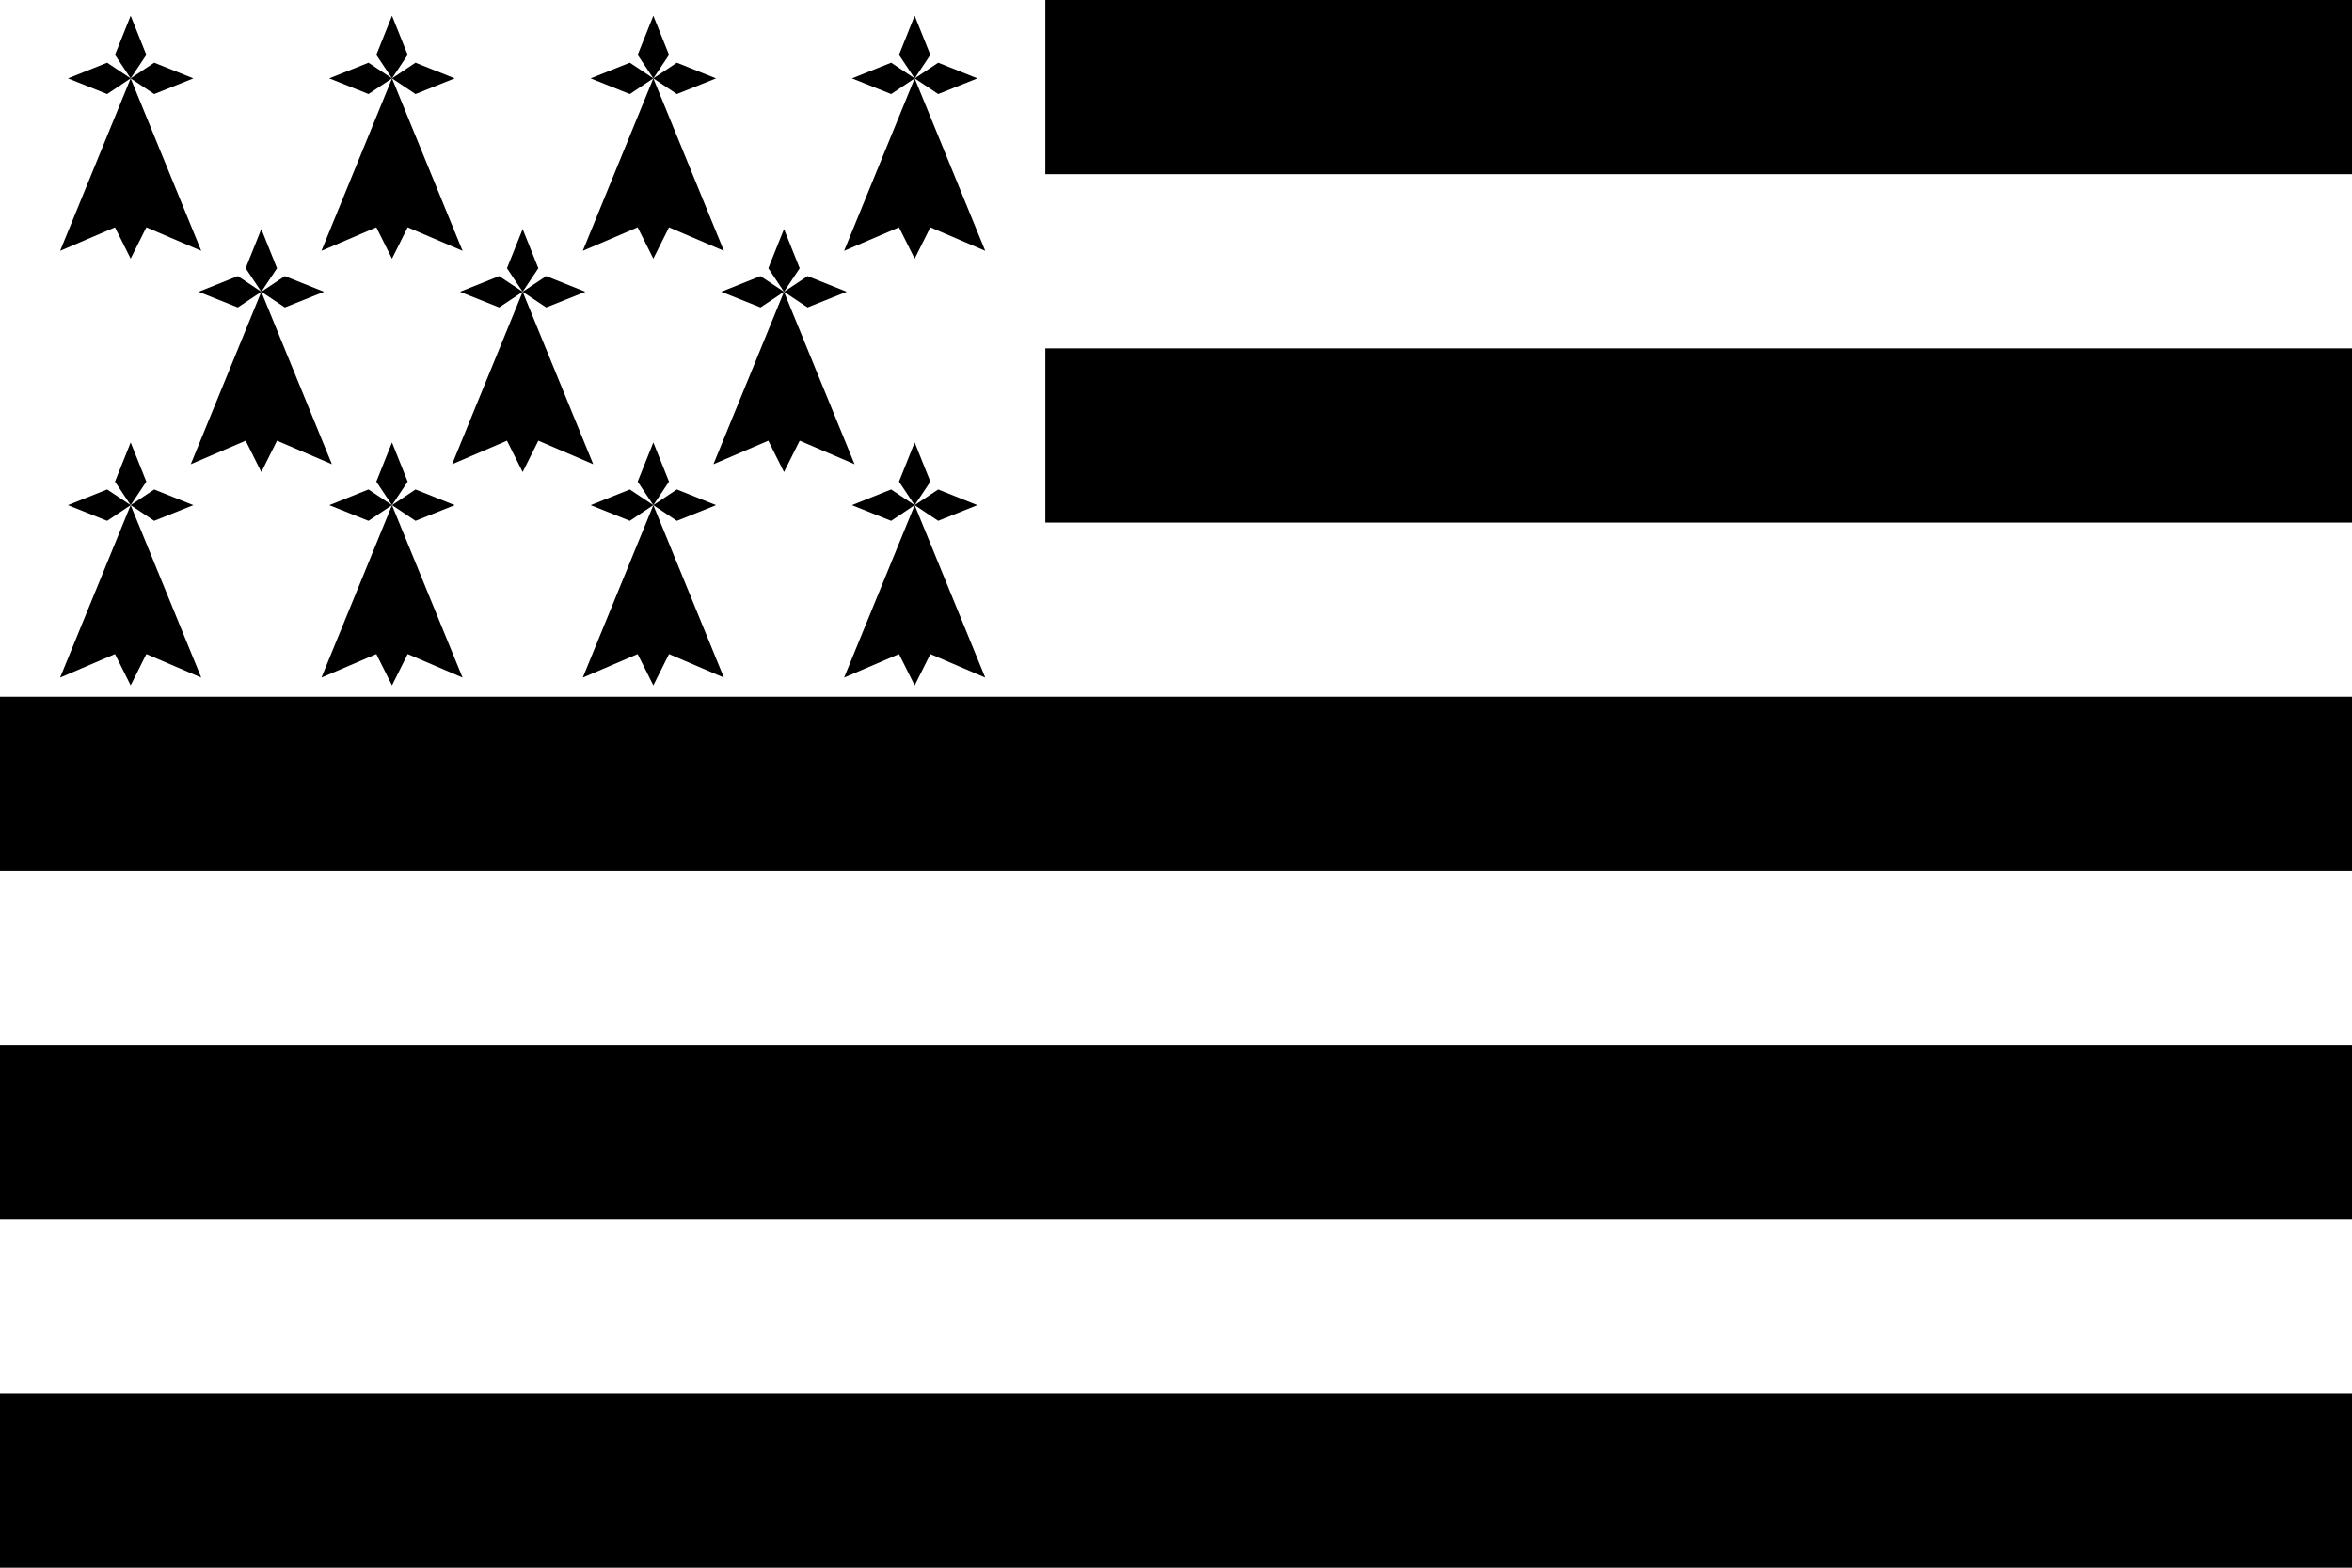
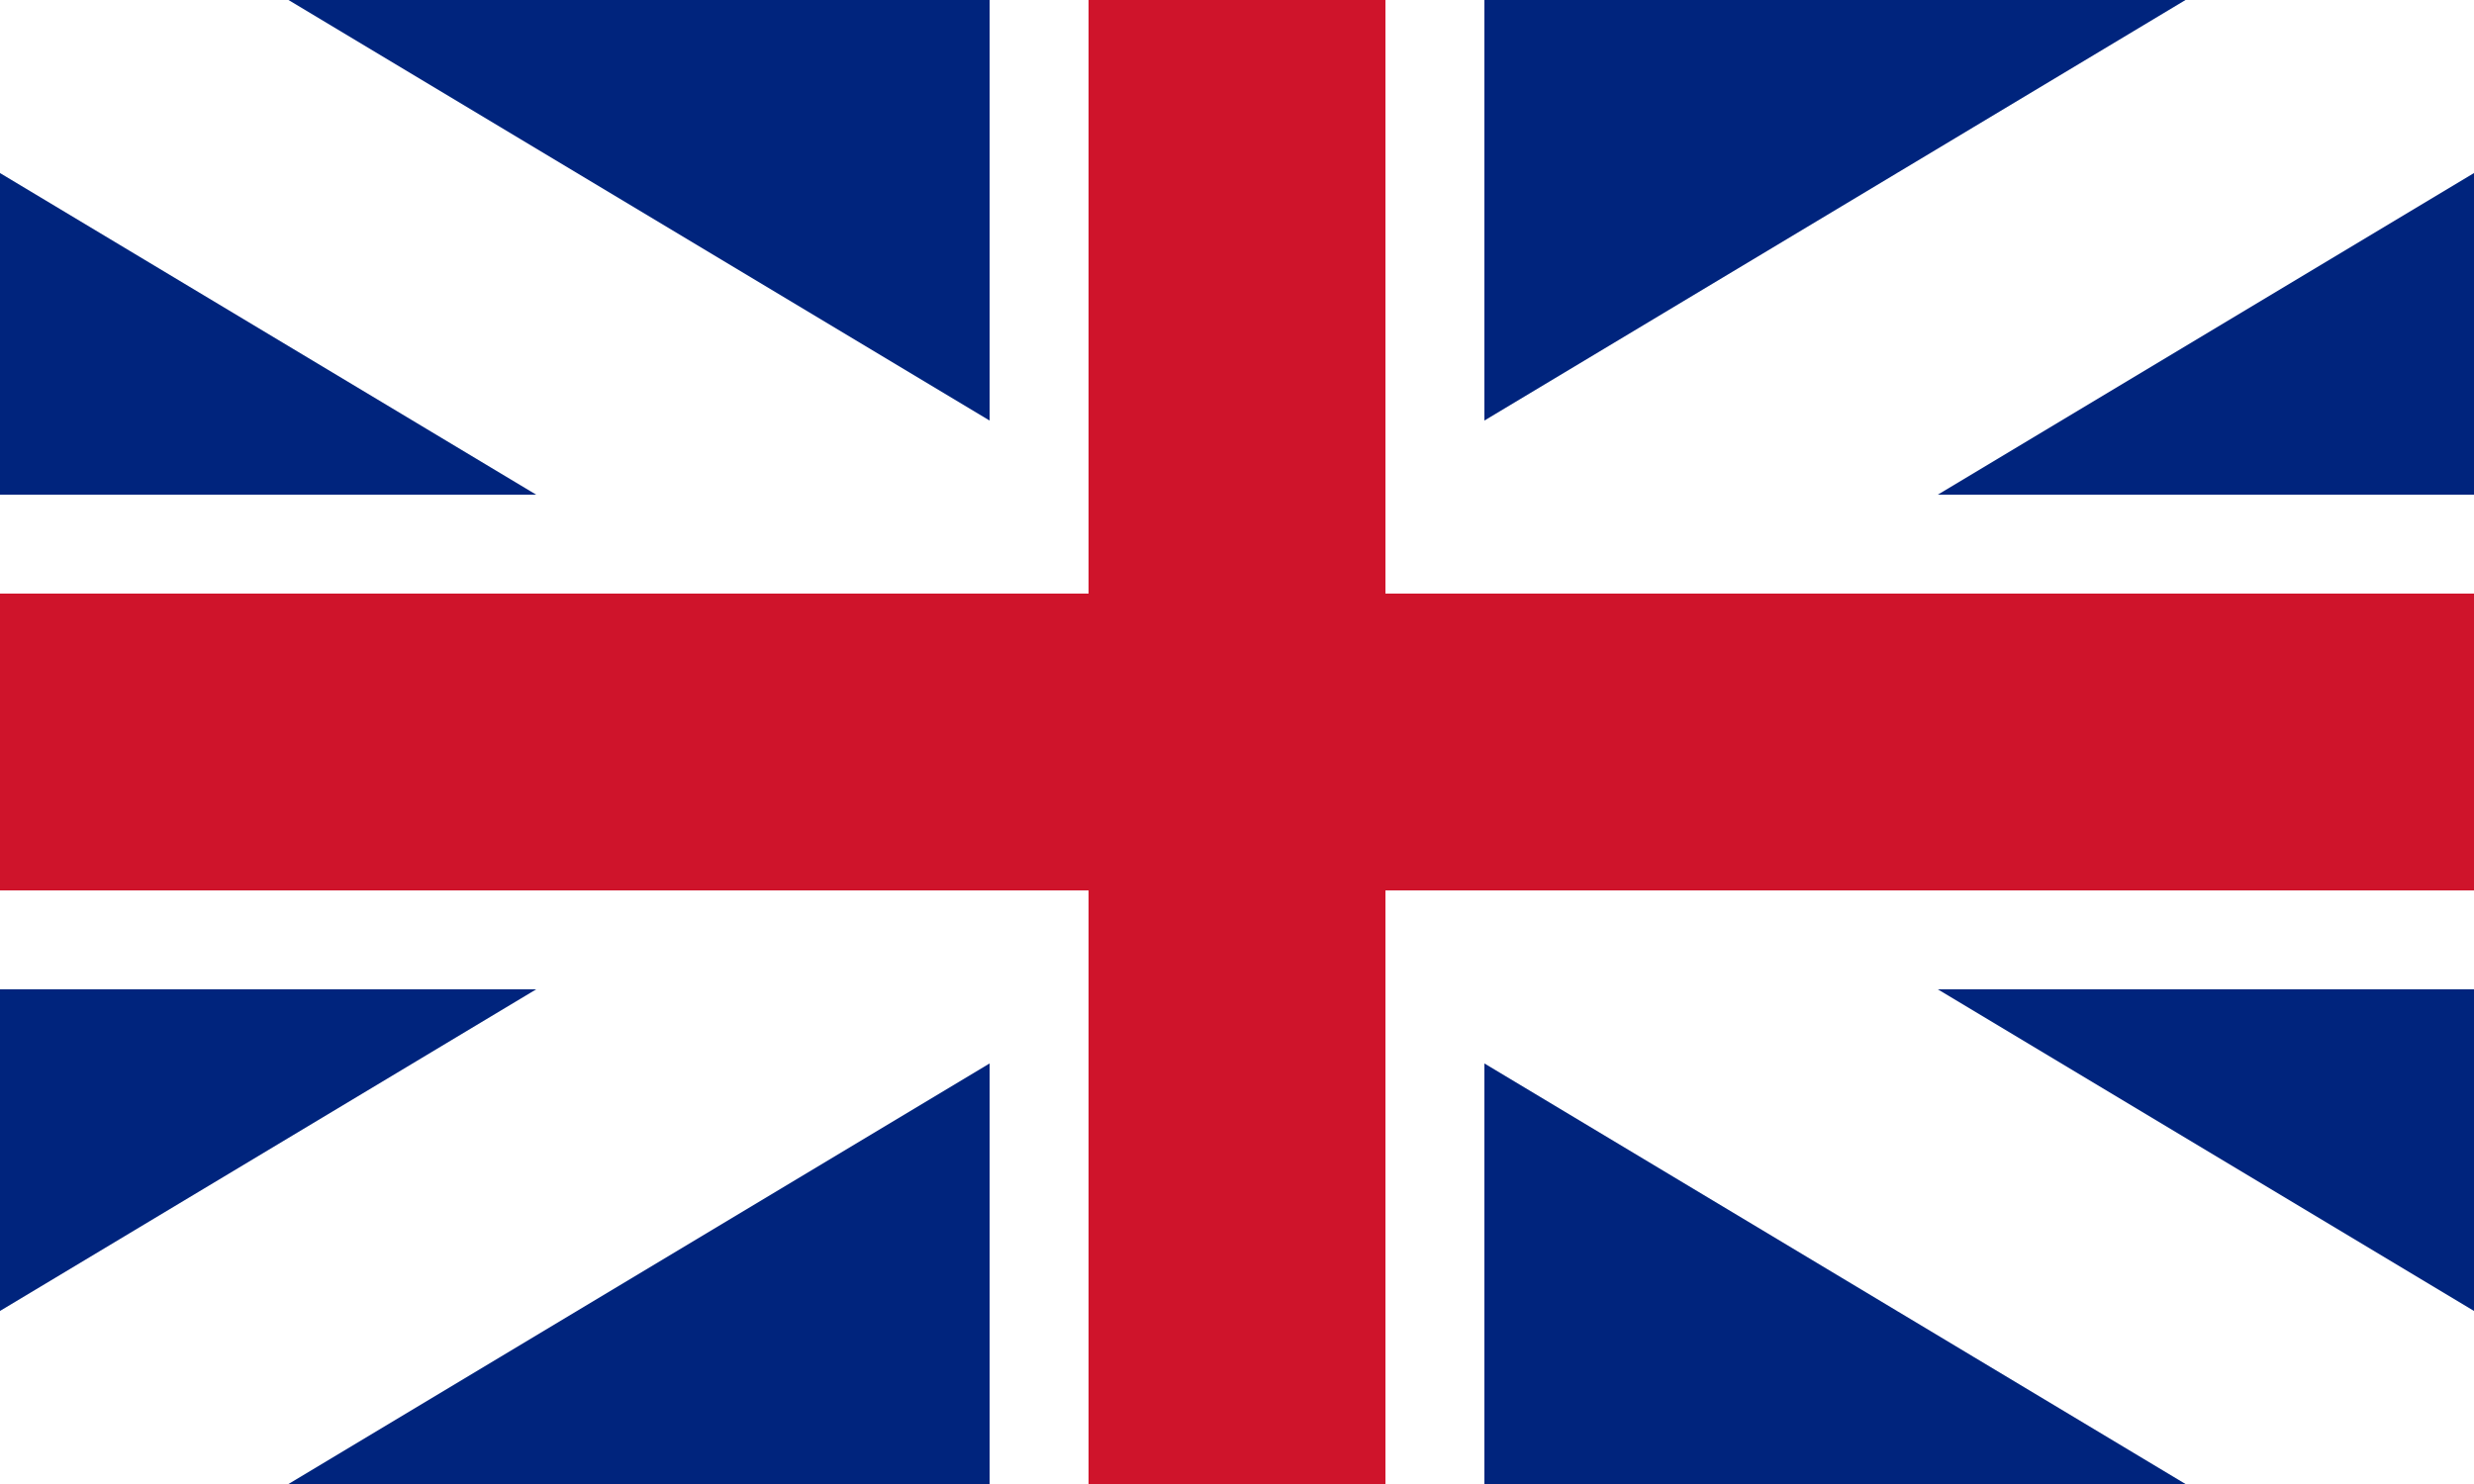
- <svg xmlns="http://www.w3.org/2000/svg" xmlns:xlink="http://www.w3.org/1999/xlink" width="1350" height="900">
-   <rect width="1350" height="900" fill="#fff" />
-   <rect x="600" width="1350" height="100" fill="#000" />
-   <rect x="600" y="200" width="1350" height="100" fill="#000" />
-   <rect y="400" width="1350" height="100" fill="#000" />
-   <rect y="600" width="1350" height="100" fill="#000" />
-   <rect y="800" width="1350" height="100" fill="#000" />
-   <use xlink:href="#ermine" x="-225" y="-122.5" />
-   <use xlink:href="#ermine" x="-75" y="-122.5" />
-   <use xlink:href="#ermine" x="75" y="-122.5" />
-   <use xlink:href="#ermine" x="225" y="-122.5" />
-   <use xlink:href="#ermine" x="-150" />
-   <g id="ermine" fill="#000">
-     <use xlink:href="#s" transform="rotate(-90 300,167.5)" />
-     <path id="s" d="M 300,167.5 l -9,-13.5 l 9,-22.5 l 9,22.5 z" />
-     <use xlink:href="#s" transform="rotate(90 300,167.5)" />
-     <path d="M 300,167.5 l 40.5,99 l -31.5,-13.5 l -9,18 l -9,-18 l -31.5,13.5 z" />
-   </g>
-   <use xlink:href="#ermine" x="150" />
-   <use xlink:href="#ermine" x="-225" y="122.5" />
-   <use xlink:href="#ermine" x="-75" y="122.5" />
-   <use xlink:href="#ermine" x="75" y="122.5" />
-   <use xlink:href="#ermine" x="225" y="122.5" />
+ <svg xmlns="http://www.w3.org/2000/svg" width="1000" height="600" viewBox="0,0 25,15">
+   <rect width="25" height="15" fill="#00247d" />
+   <path d="M 0,0 L 25,15 M 25,0 L 0,15" stroke="#fff" stroke-width="3" />
+   <path d="M 12.5,0 V 15 M 0,7.5 H 25" stroke="#fff" stroke-width="5" />
+   <path d="M 12.5,0 V 15 M 0,7.5 H 25" stroke="#cf142b" stroke-width="3" />
</svg>
